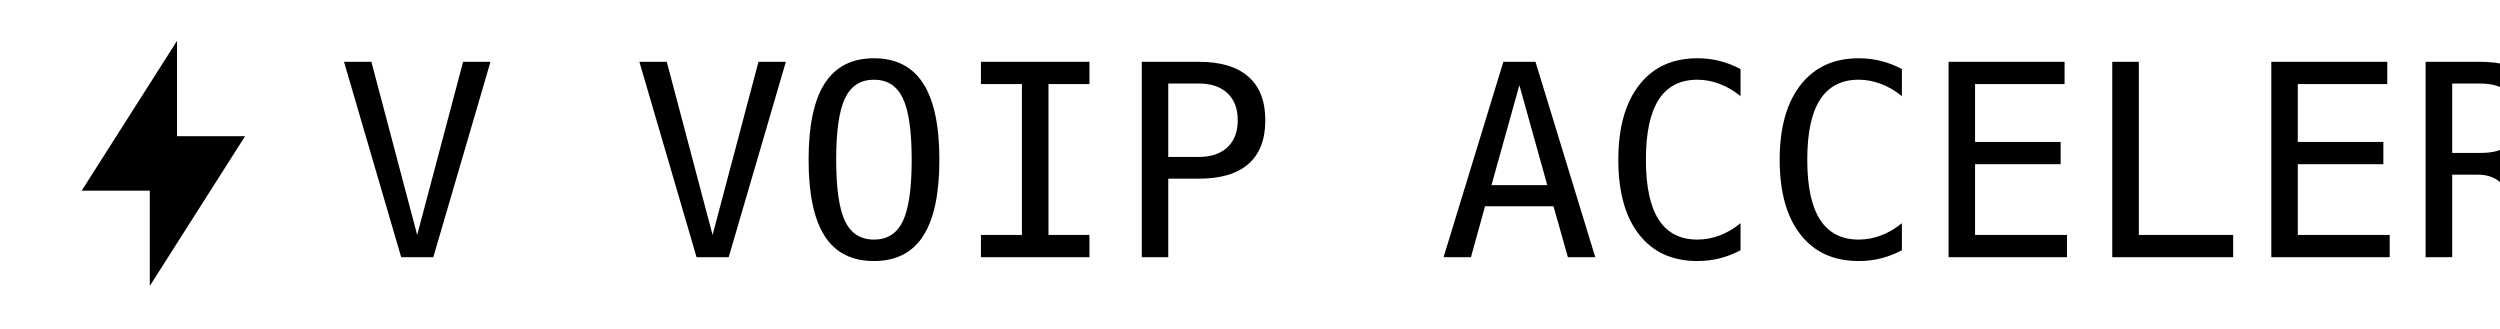
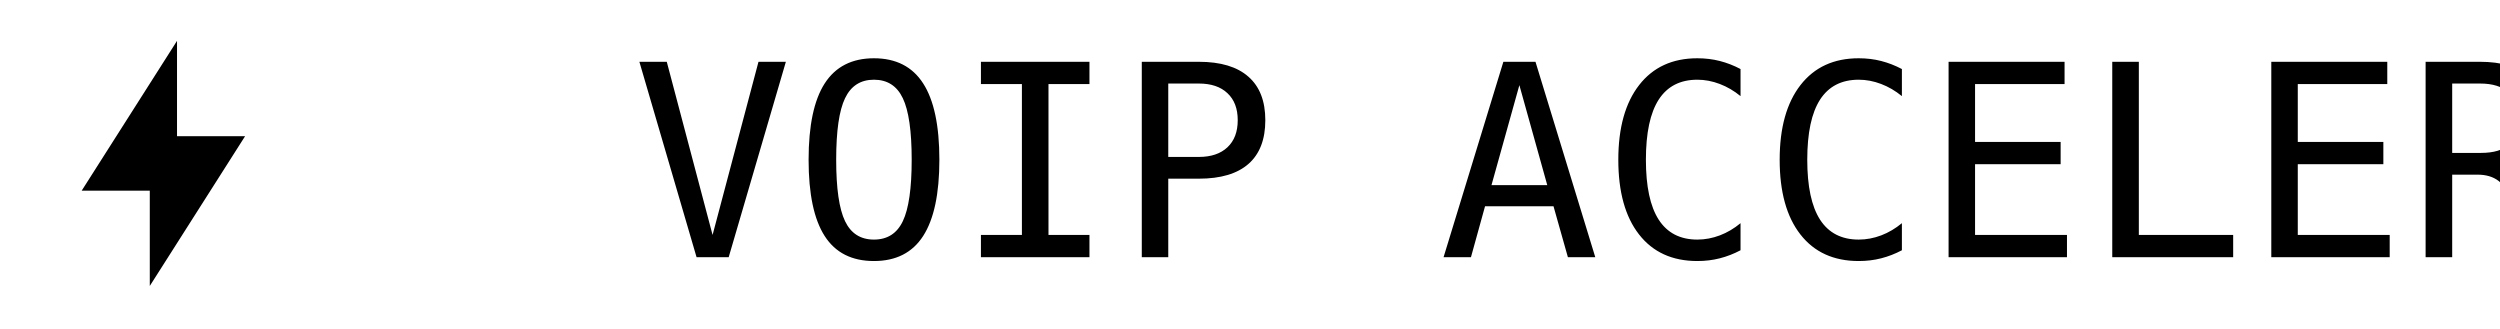
<svg xmlns="http://www.w3.org/2000/svg" xml:space="preserve" style="fill-rule:evenodd;clip-rule:evenodd;stroke-linejoin:round;stroke-miterlimit:2" viewBox="0 0 388 51">
  <path d="M0 0h800v300H0z" style="fill:none" transform="translate(-126.373 -70.228)" />
  <path d="M13 10V3L6 14h5v7l7-11h-5Z" style="fill-rule:nonzero" transform="scale(2.11335)" />
-   <text x="178.607" y="99.743" style="font-family:&quot;PTMono-Regular&quot;,&quot;PT Mono&quot;,monospace;font-size:41.596px" transform="translate(-126.373 -59.824)">V<tspan x="199.405px 220.203px 241.001px 261.799px 282.597px 303.395px 324.193px 344.991px 365.789px 386.587px 407.385px 428.183px 448.981px 469.779px 490.577px" y="99.743px 99.743px 99.743px 99.743px 99.743px 99.743px 99.743px 99.743px 99.743px 99.743px 99.743px 99.743px 99.743px 99.743px 99.743px">
+   <text x="178.607" y="99.743" style="font-family:&quot;PTMono-Regular&quot;,&quot;PT Mono&quot;,monospace;font-size:41.596px" transform="translate(-126.373 -59.824)">
+     <tspan x="199.405px 220.203px 241.001px 261.799px 282.597px 303.395px 324.193px 344.991px 365.789px 386.587px 407.385px 428.183px 448.981px 469.779px 490.577px" y="99.743px 99.743px 99.743px 99.743px 99.743px 99.743px 99.743px 99.743px 99.743px 99.743px 99.743px 99.743px 99.743px 99.743px 99.743px">
VOIP ACCELERATOR</tspan>
  </text>
</svg>
